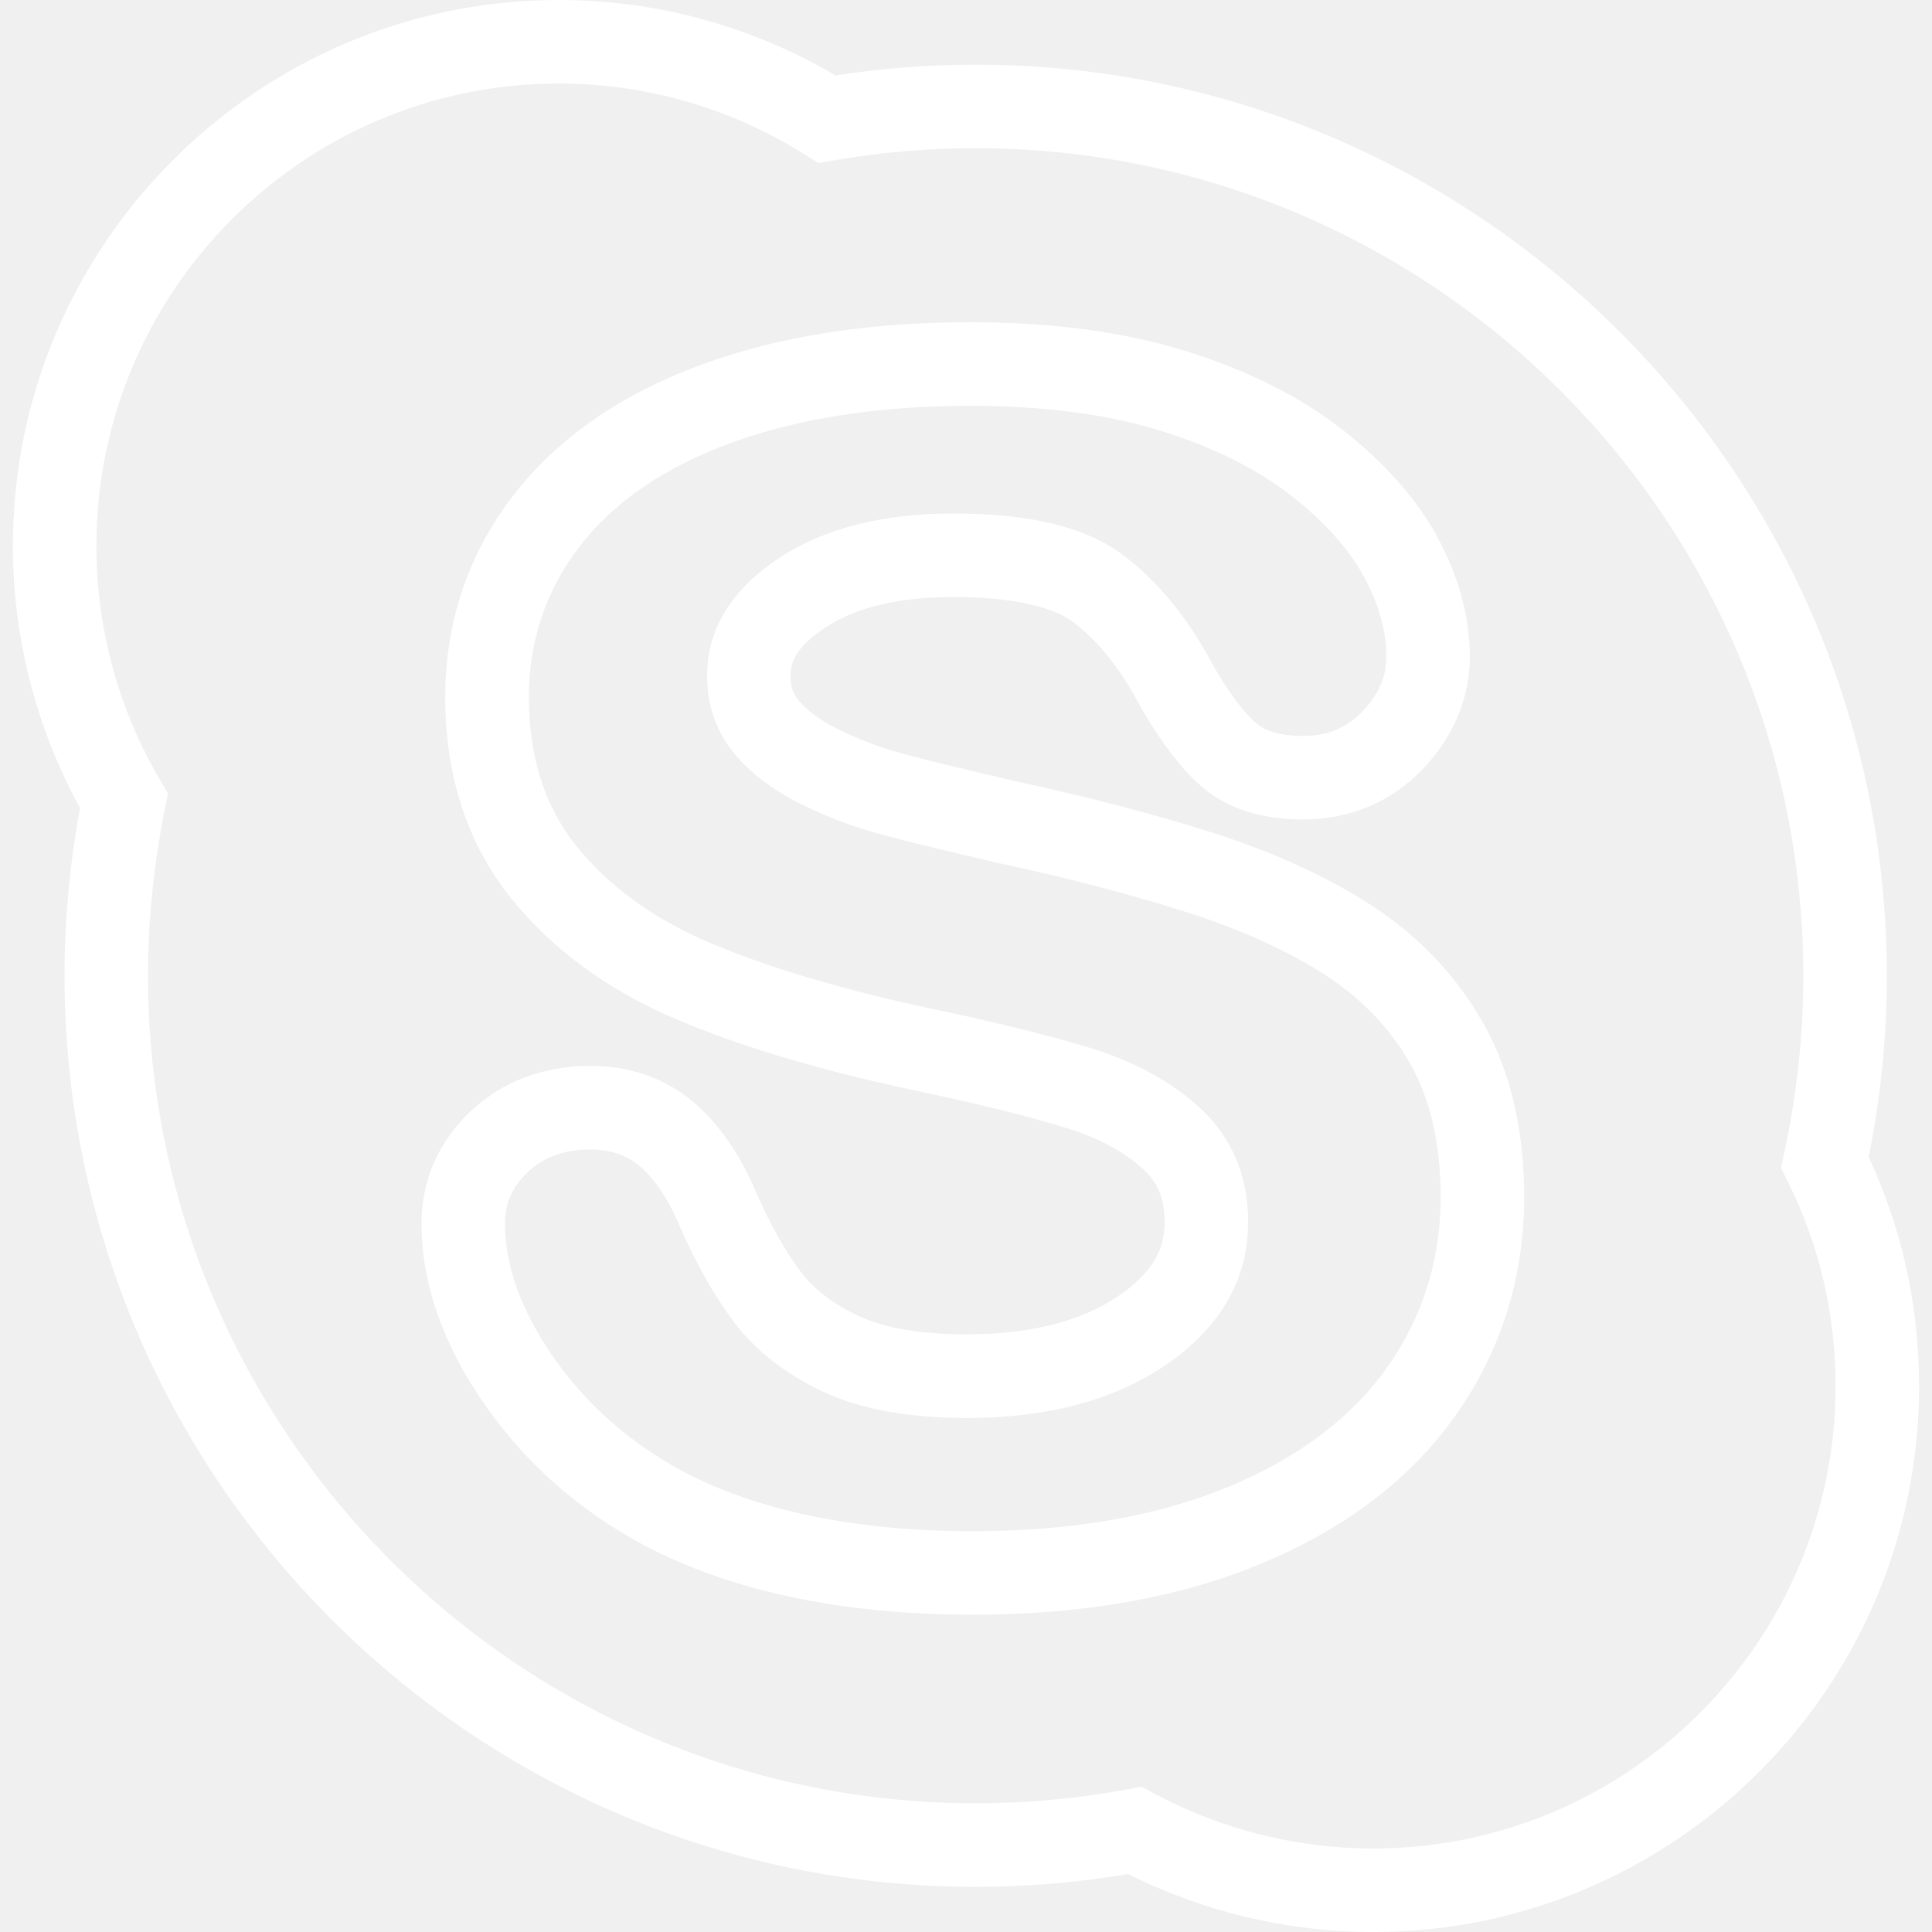
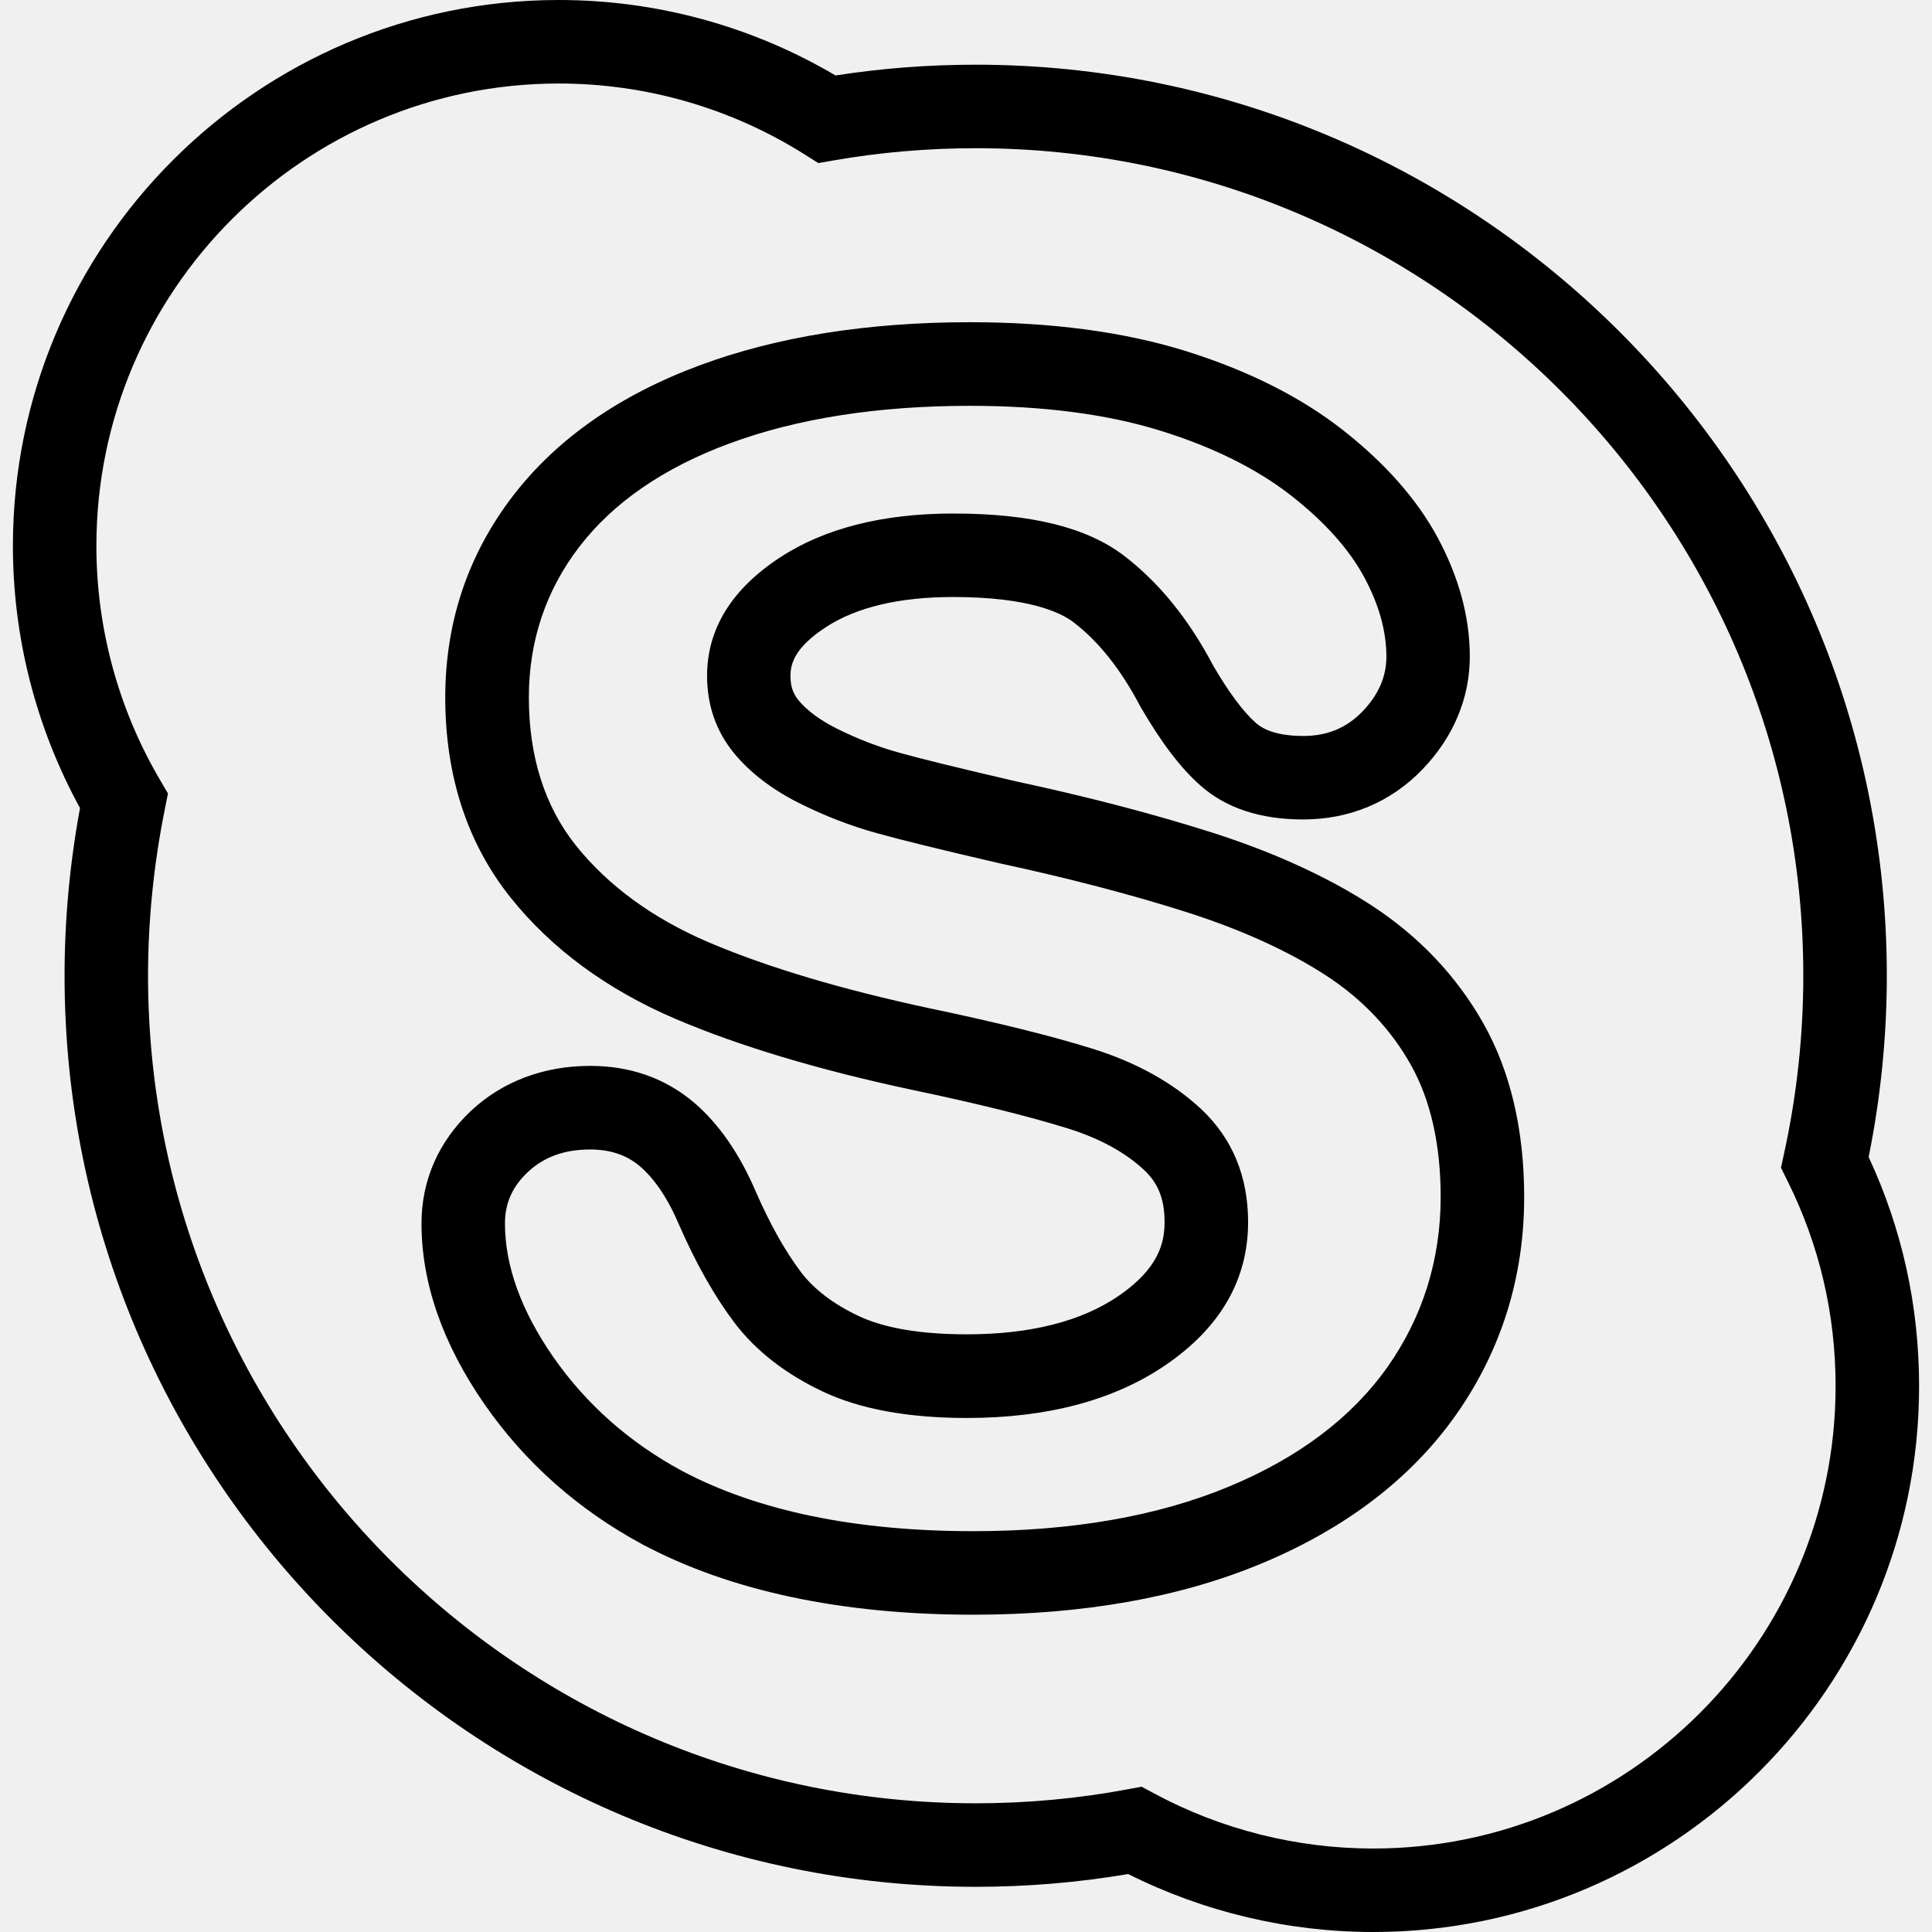
- <svg xmlns="http://www.w3.org/2000/svg" version="1.1" id="Capa_1" x="0px" y="0px" viewBox="0 0 297.331 297.331" style="enable-background:new 0 0 297.331 297.331;" xml:space="preserve" width="512px" height="512px" class="">
+ <svg xmlns="http://www.w3.org/2000/svg" version="1.1" id="Capa_1" x="0px" y="0px" viewBox="0 0 297.331 297.331" style="enable-background:new 0 0 297.331 297.331;" xml:space="preserve" width="512px" height="512px">
  <g>
    <g>
-       <path d="M211.109,139.359c-6.748-4.383-14.962-8.149-24.441-11.189c-9.036-2.879-19.191-5.534-30.084-7.873   c-8.419-1.947-14.576-3.451-18.246-4.473c-3.213-0.893-6.44-2.14-9.595-3.715c-2.577-1.298-4.563-2.776-5.881-4.37   c-0.848-1.048-1.208-2.159-1.208-3.734c0-1.825,0.617-4.319,5.399-7.455c4.717-3.098,11.331-4.672,19.64-4.672   c11.658,0,16.575,2.41,18.458,3.843c3.882,2.95,7.314,7.23,10.328,12.982c3.284,5.643,6.24,9.525,9.28,12.198   c3.895,3.458,9.21,5.212,15.784,5.212c7.159,0,13.516-2.661,18.368-7.706c4.769-4.955,7.288-10.964,7.288-17.372   c0-6.041-1.665-12.198-4.949-18.304c-3.175-5.9-8.13-11.504-14.724-16.658c-6.478-5.045-14.595-9.107-24.139-12.076   c-9.415-2.924-20.553-4.409-33.117-4.409c-15.714,0-29.679,2.224-41.492,6.6c-12.404,4.582-22.102,11.356-28.85,20.142   c-6.902,9.004-10.405,19.428-10.405,30.984c0,12.095,3.381,22.462,10.064,30.83c6.324,7.905,14.904,14.21,25.495,18.715   c9.756,4.152,21.941,7.802,36.26,10.861c9.955,2.082,18.014,4.081,23.953,5.932c4.891,1.517,8.856,3.676,11.787,6.414   c2.179,2.037,3.143,4.512,3.143,8.014c0,3.046-0.81,7.089-7.108,11.382c-5.72,3.901-13.561,5.887-23.323,5.887   c-7.095,0-12.712-0.951-16.684-2.834c-3.85-1.819-6.825-4.087-8.83-6.722c-2.423-3.207-4.756-7.359-6.909-12.275   c-2.519-5.919-5.739-10.579-9.608-13.876c-4.422-3.721-9.775-5.604-15.932-5.604c-7.159,0-13.509,2.391-18.361,6.935   c-4.968,4.685-7.603,10.669-7.603,17.314c0,9.178,3.265,18.548,9.711,27.841c6.228,8.965,14.39,16.202,24.293,21.549   c13.516,7.179,30.643,10.823,50.913,10.823c16.87,0,31.768-2.641,44.281-7.847c12.969-5.386,23.053-13.072,29.968-22.854   c6.986-9.904,10.534-21.202,10.534-33.574c0-10.334-2.108-19.325-6.266-26.704C224.187,150.234,218.403,144.128,211.109,139.359z    M213.525,210.389c-5.489,7.77-13.702,13.959-24.409,18.4c-10.932,4.55-24.171,6.857-39.339,6.857   c-18.149,0-33.246-3.13-44.846-9.293c-8.079-4.364-14.743-10.27-19.801-17.539c-4.923-7.102-7.417-14.01-7.417-20.514   c0-3.143,1.131-5.675,3.541-7.944c2.487-2.32,5.617-3.451,9.57-3.451c3.085,0,5.591,0.842,7.629,2.558   c2.307,1.967,4.364,5.026,6.112,9.158c2.584,5.906,5.437,10.926,8.471,14.949c3.278,4.312,7.847,7.873,13.573,10.579   c5.707,2.706,13.169,4.075,22.179,4.075c12.397,0,22.68-2.738,30.572-8.13c8.438-5.752,12.719-13.156,12.719-21.999   c0-7.057-2.423-12.905-7.217-17.404c-4.37-4.081-10.007-7.204-16.742-9.3c-6.324-1.973-14.782-4.068-25.11-6.228   c-13.49-2.892-24.891-6.292-33.882-10.116c-8.612-3.67-15.502-8.696-20.489-14.917c-4.807-6.028-7.249-13.696-7.249-22.802   c0-8.663,2.609-16.453,7.751-23.162c5.238-6.832,13.014-12.185,23.117-15.913c10.379-3.85,22.847-5.797,37.031-5.797   c11.273,0,21.131,1.285,29.306,3.83c8.053,2.5,14.801,5.848,20.045,9.936c5.186,4.042,8.985,8.291,11.311,12.609   c2.269,4.21,3.413,8.323,3.413,12.211c0,3.104-1.208,5.874-3.689,8.458c-2.449,2.539-5.431,3.766-9.113,3.766   c-2.294,0-5.418-0.341-7.275-1.999c-1.941-1.703-4.19-4.737-6.549-8.779c-3.766-7.179-8.406-12.892-13.792-16.993   c-5.726-4.351-14.306-6.465-26.241-6.465c-10.855,0-19.84,2.282-26.691,6.78c-7.429,4.872-11.196,10.996-11.196,18.201   c0,4.524,1.382,8.509,4.126,11.877c2.487,3.021,5.868,5.611,10.064,7.719c3.901,1.954,7.911,3.503,11.915,4.608   c3.747,1.048,10.064,2.596,18.882,4.64c10.585,2.275,20.335,4.82,28.966,7.571c8.381,2.693,15.566,5.964,21.344,9.724   c5.54,3.618,9.917,8.22,12.995,13.696c3.059,5.437,4.608,12.301,4.608,20.405C221.7,193.904,218.943,202.702,213.525,210.389z    M287.582,178.062c1.851-9.178,2.796-18.554,2.796-27.905c0-77.308-62.899-140.201-140.214-140.201   c-7.262,0-14.512,0.553-21.575,1.658C115.696,4.01,101.03,0,86.004,0C39.673,0,1.986,37.687,1.986,84.012   c0,14.107,3.567,28.002,10.328,40.348c-1.581,8.554-2.378,17.224-2.378,25.797c0,77.315,62.906,140.221,140.227,140.221   c7.899,0,15.778-0.662,23.464-1.967c11.639,5.842,24.615,8.92,37.7,8.92c46.331,0,84.018-37.681,84.018-83.999   C295.345,200.999,292.736,189.148,287.582,178.062z M211.327,284.484c-11.729,0-23.362-2.918-33.632-8.438l-1.999-1.073   l-2.23,0.411c-7.603,1.42-15.444,2.14-23.31,2.14c-70.239,0-127.373-57.141-127.373-127.367c0-8.516,0.874-17.14,2.584-25.63   l0.482-2.41l-1.24-2.121c-6.395-10.887-9.775-23.336-9.775-35.984c0-39.236,31.929-71.158,71.164-71.158   c13.426,0,26.517,3.779,37.854,10.926l2.089,1.317l2.442-0.424c7.095-1.234,14.422-1.864,21.781-1.864   c70.232,0,127.361,57.128,127.361,127.348c0,9.178-0.996,18.374-2.956,27.346l-0.482,2.211l1.003,2.024   c4.917,9.872,7.404,20.502,7.404,31.594C282.491,252.568,250.563,284.484,211.327,284.484z" data-original="#000000" class="active-path" data-old_color="#ffffff" fill="#ffffff" />
+       <path d="M211.109,139.359c-6.748-4.383-14.962-8.149-24.441-11.189c-9.036-2.879-19.191-5.534-30.084-7.873   c-8.419-1.947-14.576-3.451-18.246-4.473c-3.213-0.893-6.44-2.14-9.595-3.715c-2.577-1.298-4.563-2.776-5.881-4.37   c-0.848-1.048-1.208-2.159-1.208-3.734c0-1.825,0.617-4.319,5.399-7.455c4.717-3.098,11.331-4.672,19.64-4.672   c11.658,0,16.575,2.41,18.458,3.843c3.882,2.95,7.314,7.23,10.328,12.982c3.284,5.643,6.24,9.525,9.28,12.198   c3.895,3.458,9.21,5.212,15.784,5.212c7.159,0,13.516-2.661,18.368-7.706c4.769-4.955,7.288-10.964,7.288-17.372   c0-6.041-1.665-12.198-4.949-18.304c-3.175-5.9-8.13-11.504-14.724-16.658c-6.478-5.045-14.595-9.107-24.139-12.076   c-9.415-2.924-20.553-4.409-33.117-4.409c-15.714,0-29.679,2.224-41.492,6.6c-12.404,4.582-22.102,11.356-28.85,20.142   c-6.902,9.004-10.405,19.428-10.405,30.984c0,12.095,3.381,22.462,10.064,30.83c6.324,7.905,14.904,14.21,25.495,18.715   c9.756,4.152,21.941,7.802,36.26,10.861c9.955,2.082,18.014,4.081,23.953,5.932c4.891,1.517,8.856,3.676,11.787,6.414   c2.179,2.037,3.143,4.512,3.143,8.014c0,3.046-0.81,7.089-7.108,11.382c-5.72,3.901-13.561,5.887-23.323,5.887   c-7.095,0-12.712-0.951-16.684-2.834c-3.85-1.819-6.825-4.087-8.83-6.722c-2.423-3.207-4.756-7.359-6.909-12.275   c-2.519-5.919-5.739-10.579-9.608-13.876c-4.422-3.721-9.775-5.604-15.932-5.604c-7.159,0-13.509,2.391-18.361,6.935   c-4.968,4.685-7.603,10.669-7.603,17.314c0,9.178,3.265,18.548,9.711,27.841c6.228,8.965,14.39,16.202,24.293,21.549   c13.516,7.179,30.643,10.823,50.913,10.823c16.87,0,31.768-2.641,44.281-7.847c12.969-5.386,23.053-13.072,29.968-22.854   c6.986-9.904,10.534-21.202,10.534-33.574c0-10.334-2.108-19.325-6.266-26.704C224.187,150.234,218.403,144.128,211.109,139.359z    M213.525,210.389c-5.489,7.77-13.702,13.959-24.409,18.4c-10.932,4.55-24.171,6.857-39.339,6.857   c-18.149,0-33.246-3.13-44.846-9.293c-8.079-4.364-14.743-10.27-19.801-17.539c-4.923-7.102-7.417-14.01-7.417-20.514   c0-3.143,1.131-5.675,3.541-7.944c2.487-2.32,5.617-3.451,9.57-3.451c3.085,0,5.591,0.842,7.629,2.558   c2.307,1.967,4.364,5.026,6.112,9.158c2.584,5.906,5.437,10.926,8.471,14.949c3.278,4.312,7.847,7.873,13.573,10.579   c5.707,2.706,13.169,4.075,22.179,4.075c12.397,0,22.68-2.738,30.572-8.13c8.438-5.752,12.719-13.156,12.719-21.999   c0-7.057-2.423-12.905-7.217-17.404c-4.37-4.081-10.007-7.204-16.742-9.3c-6.324-1.973-14.782-4.068-25.11-6.228   c-13.49-2.892-24.891-6.292-33.882-10.116c-8.612-3.67-15.502-8.696-20.489-14.917c-4.807-6.028-7.249-13.696-7.249-22.802   c0-8.663,2.609-16.453,7.751-23.162c5.238-6.832,13.014-12.185,23.117-15.913c10.379-3.85,22.847-5.797,37.031-5.797   c11.273,0,21.131,1.285,29.306,3.83c8.053,2.5,14.801,5.848,20.045,9.936c5.186,4.042,8.985,8.291,11.311,12.609   c2.269,4.21,3.413,8.323,3.413,12.211c0,3.104-1.208,5.874-3.689,8.458c-2.449,2.539-5.431,3.766-9.113,3.766   c-2.294,0-5.418-0.341-7.275-1.999c-1.941-1.703-4.19-4.737-6.549-8.779c-3.766-7.179-8.406-12.892-13.792-16.993   c-5.726-4.351-14.306-6.465-26.241-6.465c-10.855,0-19.84,2.282-26.691,6.78c-7.429,4.872-11.196,10.996-11.196,18.201   c0,4.524,1.382,8.509,4.126,11.877c2.487,3.021,5.868,5.611,10.064,7.719c3.901,1.954,7.911,3.503,11.915,4.608   c3.747,1.048,10.064,2.596,18.882,4.64c10.585,2.275,20.335,4.82,28.966,7.571c8.381,2.693,15.566,5.964,21.344,9.724   c5.54,3.618,9.917,8.22,12.995,13.696c3.059,5.437,4.608,12.301,4.608,20.405C221.7,193.904,218.943,202.702,213.525,210.389z    M287.582,178.062c1.851-9.178,2.796-18.554,2.796-27.905c0-77.308-62.899-140.201-140.214-140.201   c-7.262,0-14.512,0.553-21.575,1.658C115.696,4.01,101.03,0,86.004,0C39.673,0,1.986,37.687,1.986,84.012   c0,14.107,3.567,28.002,10.328,40.348c-1.581,8.554-2.378,17.224-2.378,25.797c0,77.315,62.906,140.221,140.227,140.221   c7.899,0,15.778-0.662,23.464-1.967c11.639,5.842,24.615,8.92,37.7,8.92c46.331,0,84.018-37.681,84.018-83.999   C295.345,200.999,292.736,189.148,287.582,178.062z M211.327,284.484c-11.729,0-23.362-2.918-33.632-8.438l-1.999-1.073   l-2.23,0.411c-7.603,1.42-15.444,2.14-23.31,2.14c-70.239,0-127.373-57.141-127.373-127.367c0-8.516,0.874-17.14,2.584-25.63   l0.482-2.41l-1.24-2.121c-6.395-10.887-9.775-23.336-9.775-35.984c0-39.236,31.929-71.158,71.164-71.158   c13.426,0,26.517,3.779,37.854,10.926l2.089,1.317l2.442-0.424c7.095-1.234,14.422-1.864,21.781-1.864   c70.232,0,127.361,57.128,127.361,127.348c0,9.178-0.996,18.374-2.956,27.346l-0.482,2.211l1.003,2.024   c4.917,9.872,7.404,20.502,7.404,31.594C282.491,252.568,250.563,284.484,211.327,284.484z" data-original="#000000" class="active-path" />
    </g>
  </g>
</svg>
